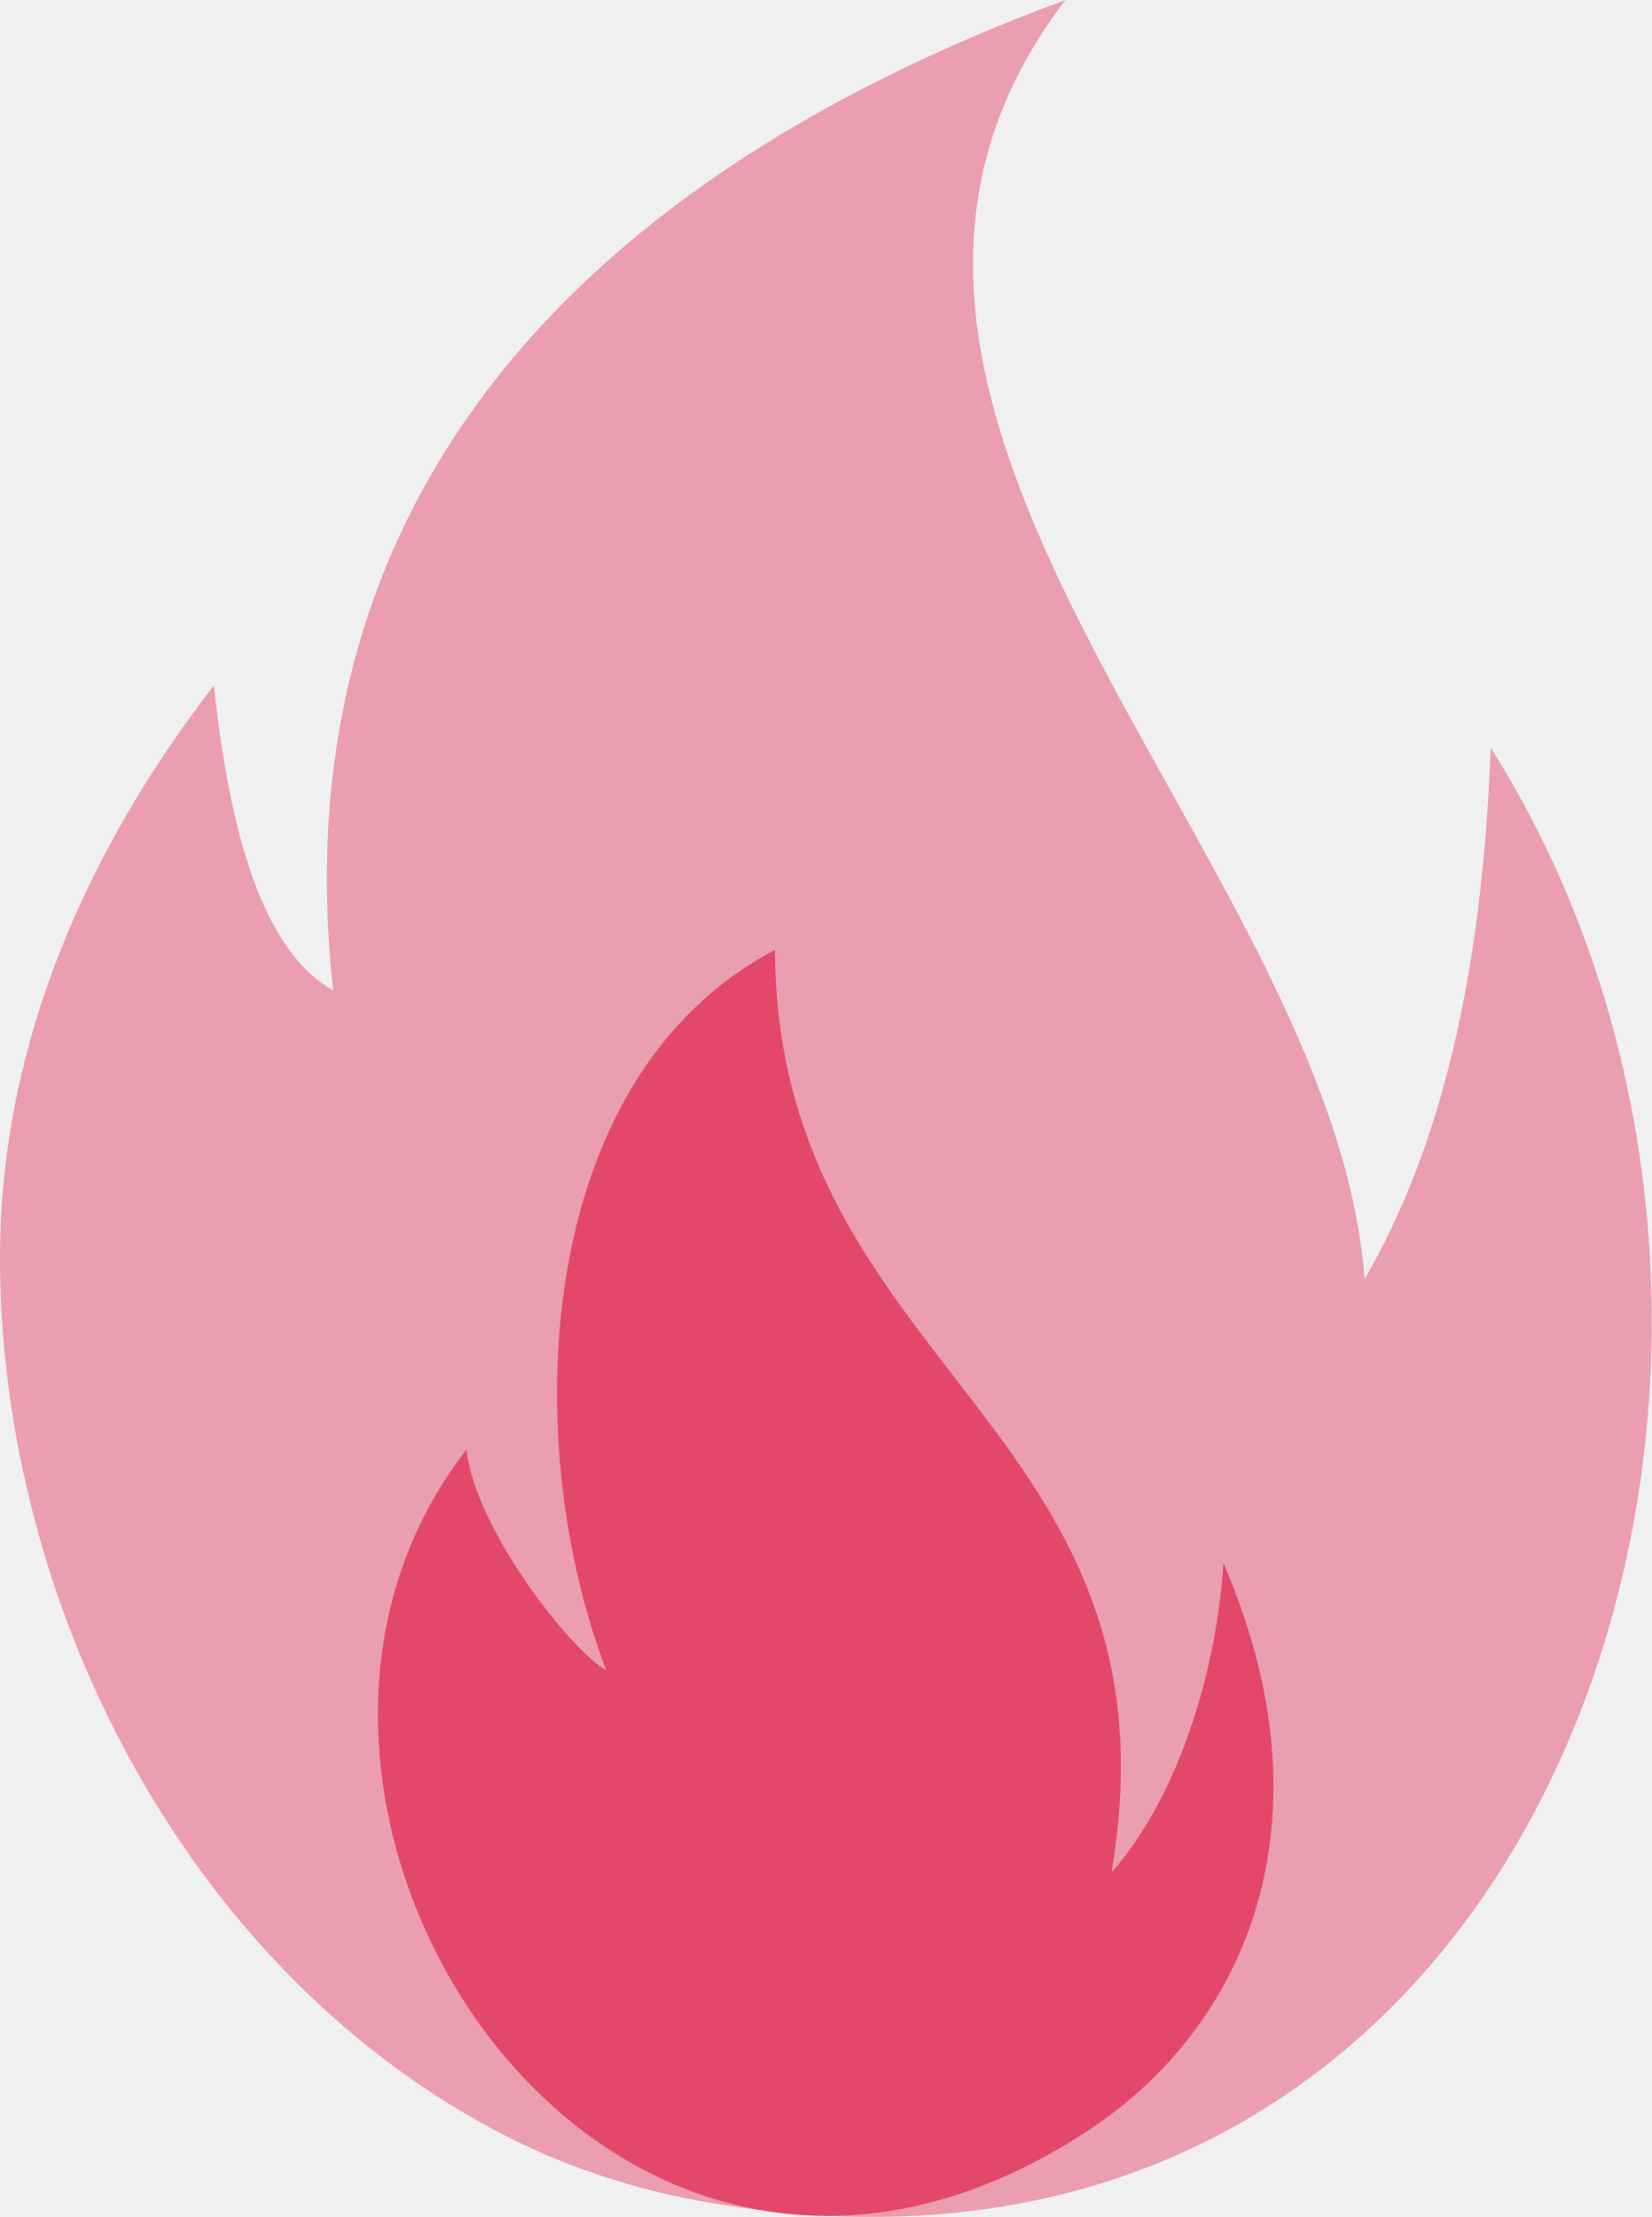
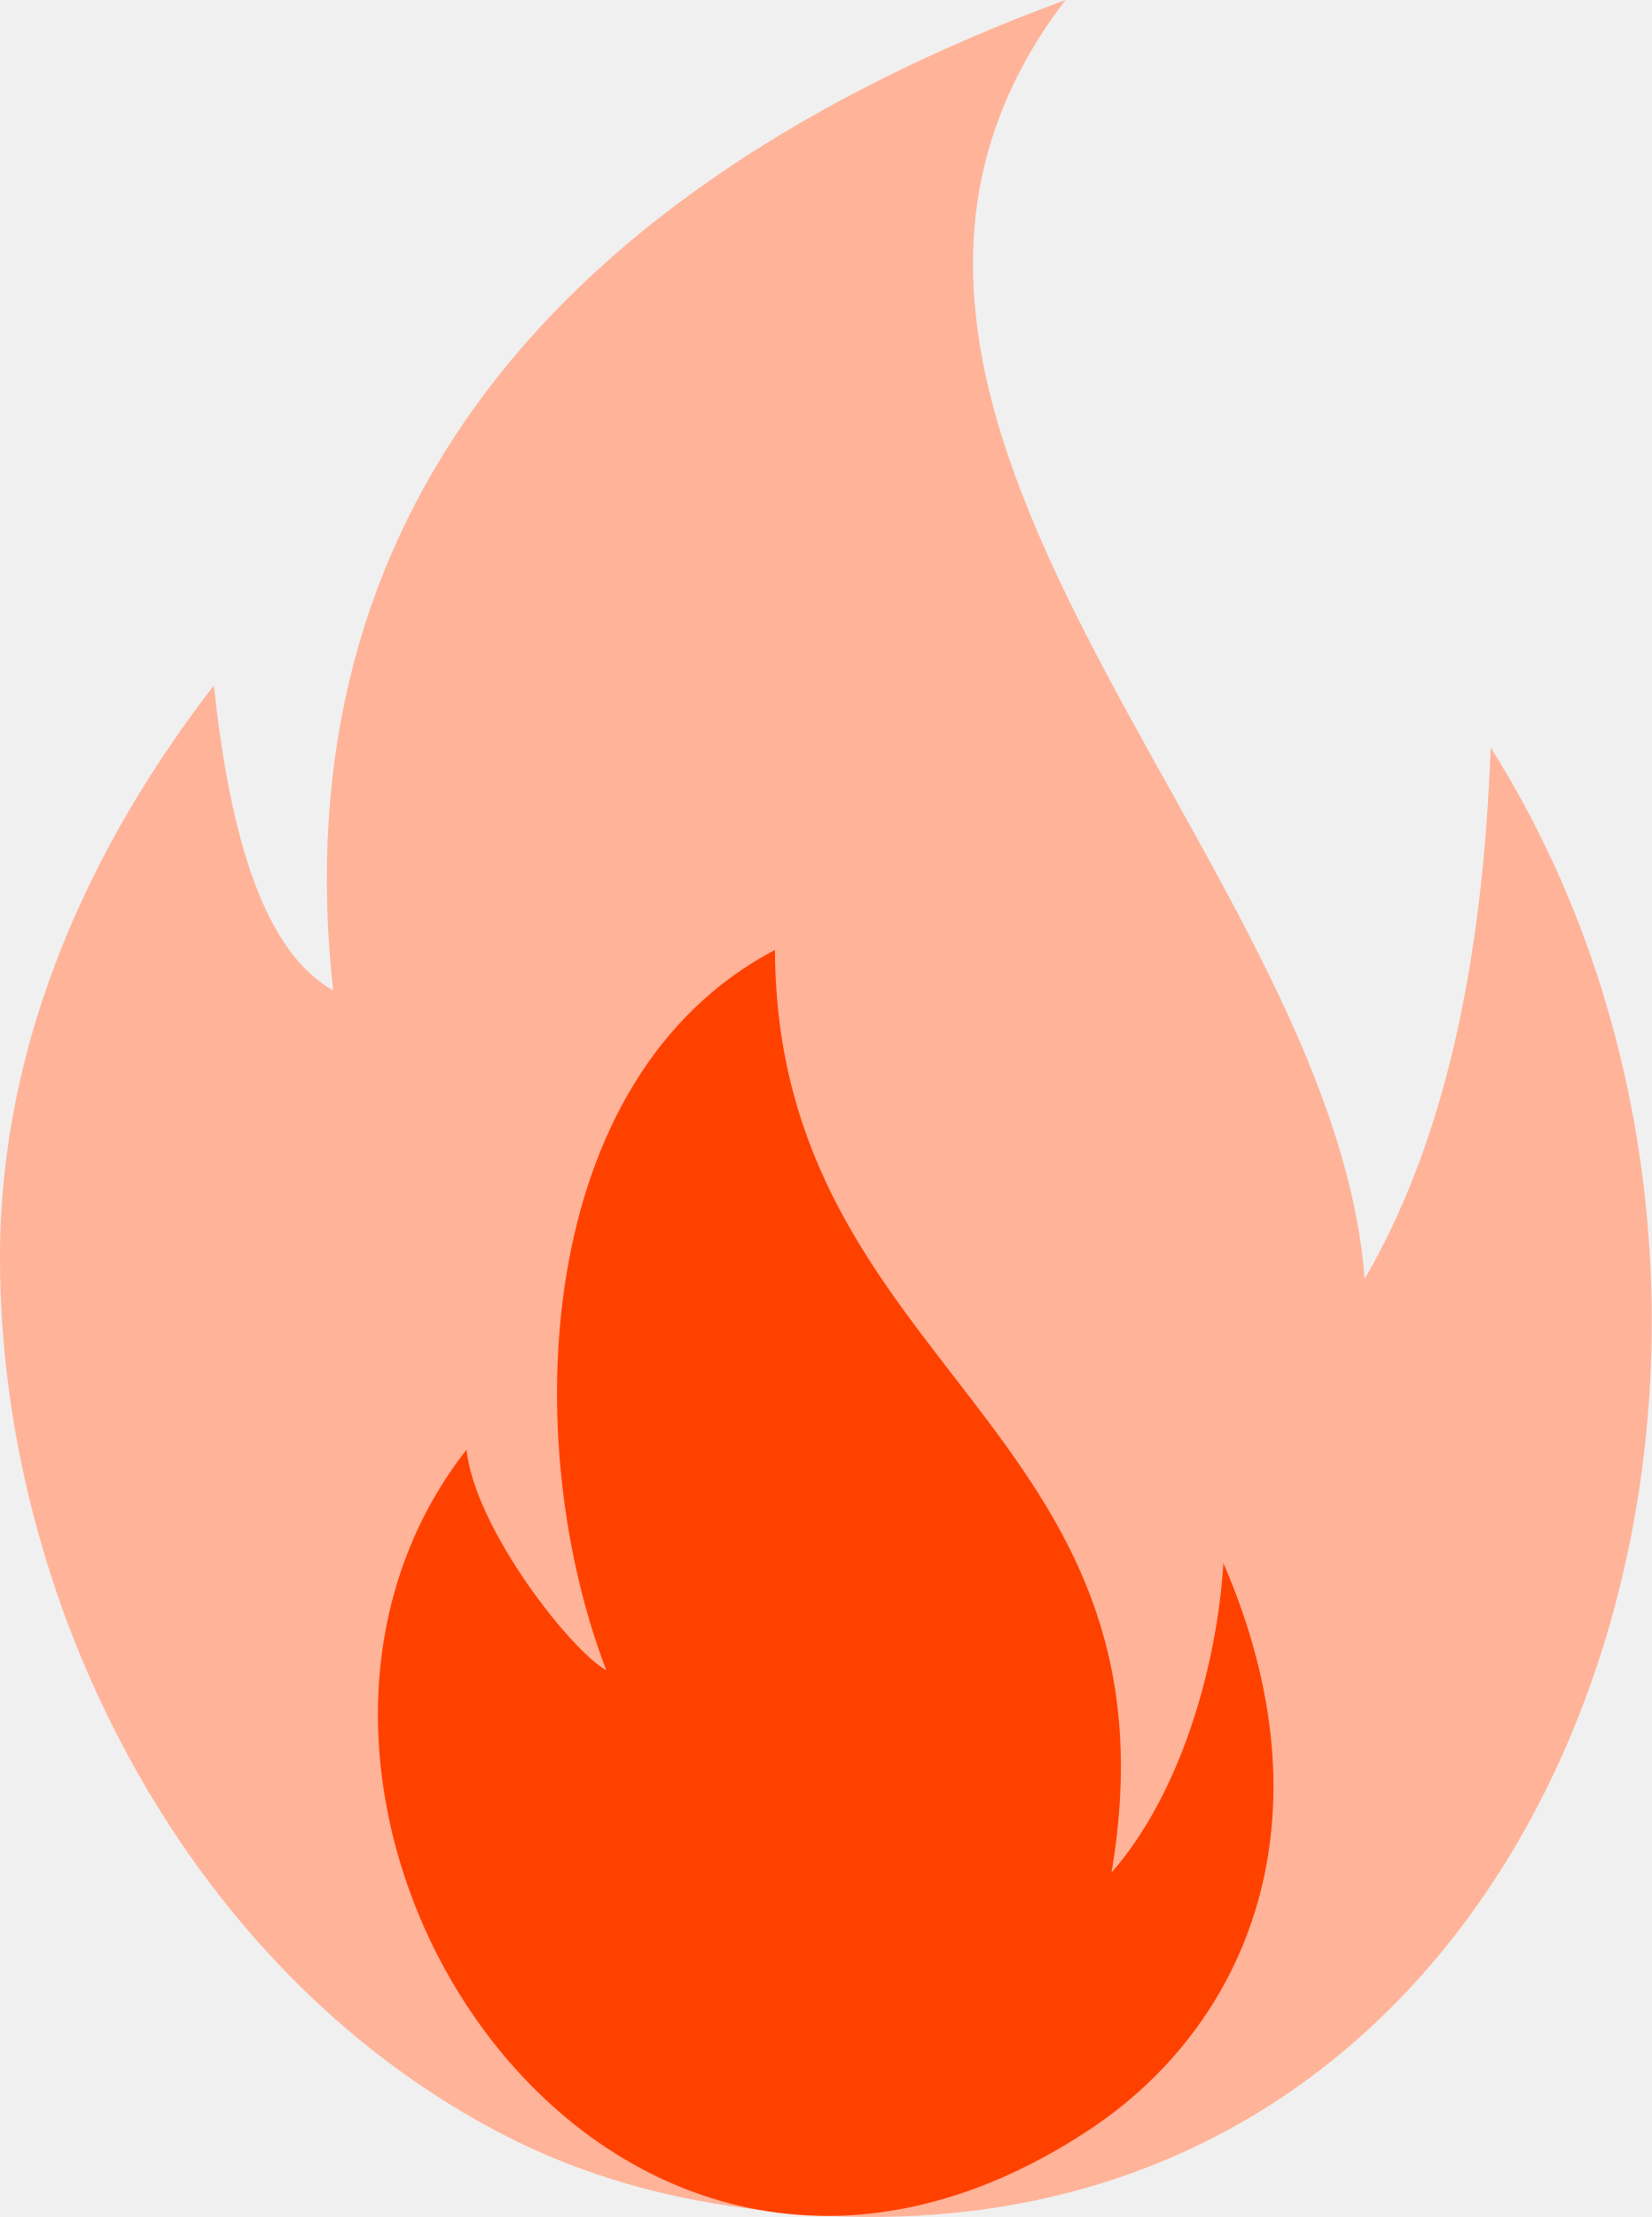
<svg xmlns="http://www.w3.org/2000/svg" width="38" height="51" viewBox="0 0 38 51" fill="none">
-   <g clip-path="url(#clip0_509_628)">
-     <path fill-rule="evenodd" clip-rule="evenodd" d="M7.664 22.782C6.466 11.953 12.742 4.337 24.512 0C17.305 9.426 30.657 19.636 31.394 29.422C33.12 26.455 34.1 22.495 34.294 17.199C43.119 31.153 35.801 53.959 16.379 50.68C14.595 50.382 12.878 49.813 11.313 48.966C4.23 45.156 0 36.851 0 28.92C0 23.865 2.146 19.353 4.921 15.767C5.292 19.279 6.083 21.898 7.664 22.782Z" fill="#EA9EAF" />
-     <path fill-rule="evenodd" clip-rule="evenodd" d="M13.949 38.424C11.947 33.216 12.223 24.803 17.828 21.852C17.869 31.522 27.321 32.755 25.571 43.077C27.185 41.234 28.001 38.287 28.145 35.959C30.706 41.869 28.697 46.596 25.044 49.004C13.937 56.325 4.374 41.483 10.732 33.348C10.926 35.166 13.133 37.972 13.949 38.424Z" fill="#E3486B" />
+   <g clip-path="url(#clip0_685_1395)">
+     <path fill-rule="evenodd" clip-rule="evenodd" d="M7.664 22.782C6.466 11.953 12.742 4.337 24.512 0C17.305 9.426 30.657 19.636 31.394 29.422C33.12 26.455 34.1 22.495 34.294 17.199C43.119 31.153 35.801 53.959 16.379 50.68C14.595 50.382 12.878 49.813 11.313 48.966C4.23 45.156 0 36.851 0 28.92C0 23.865 2.146 19.353 4.921 15.767C5.292 19.279 6.083 21.898 7.664 22.782Z" fill="#FFB399" />
+     <path fill-rule="evenodd" clip-rule="evenodd" d="M13.949 38.424C11.947 33.216 12.223 24.803 17.828 21.852C17.869 31.522 27.321 32.755 25.571 43.077C27.185 41.234 28.001 38.287 28.145 35.959C30.706 41.869 28.697 46.596 25.044 49.004C13.937 56.325 4.374 41.483 10.732 33.348C10.926 35.166 13.133 37.972 13.949 38.424Z" fill="#FF4100" />
  </g>
  <defs>
-     <clipPath id="clip0_509_628">
+     <clipPath id="clip0_685_1395">
      <rect width="38" height="51" fill="white" />
    </clipPath>
  </defs>
</svg>
